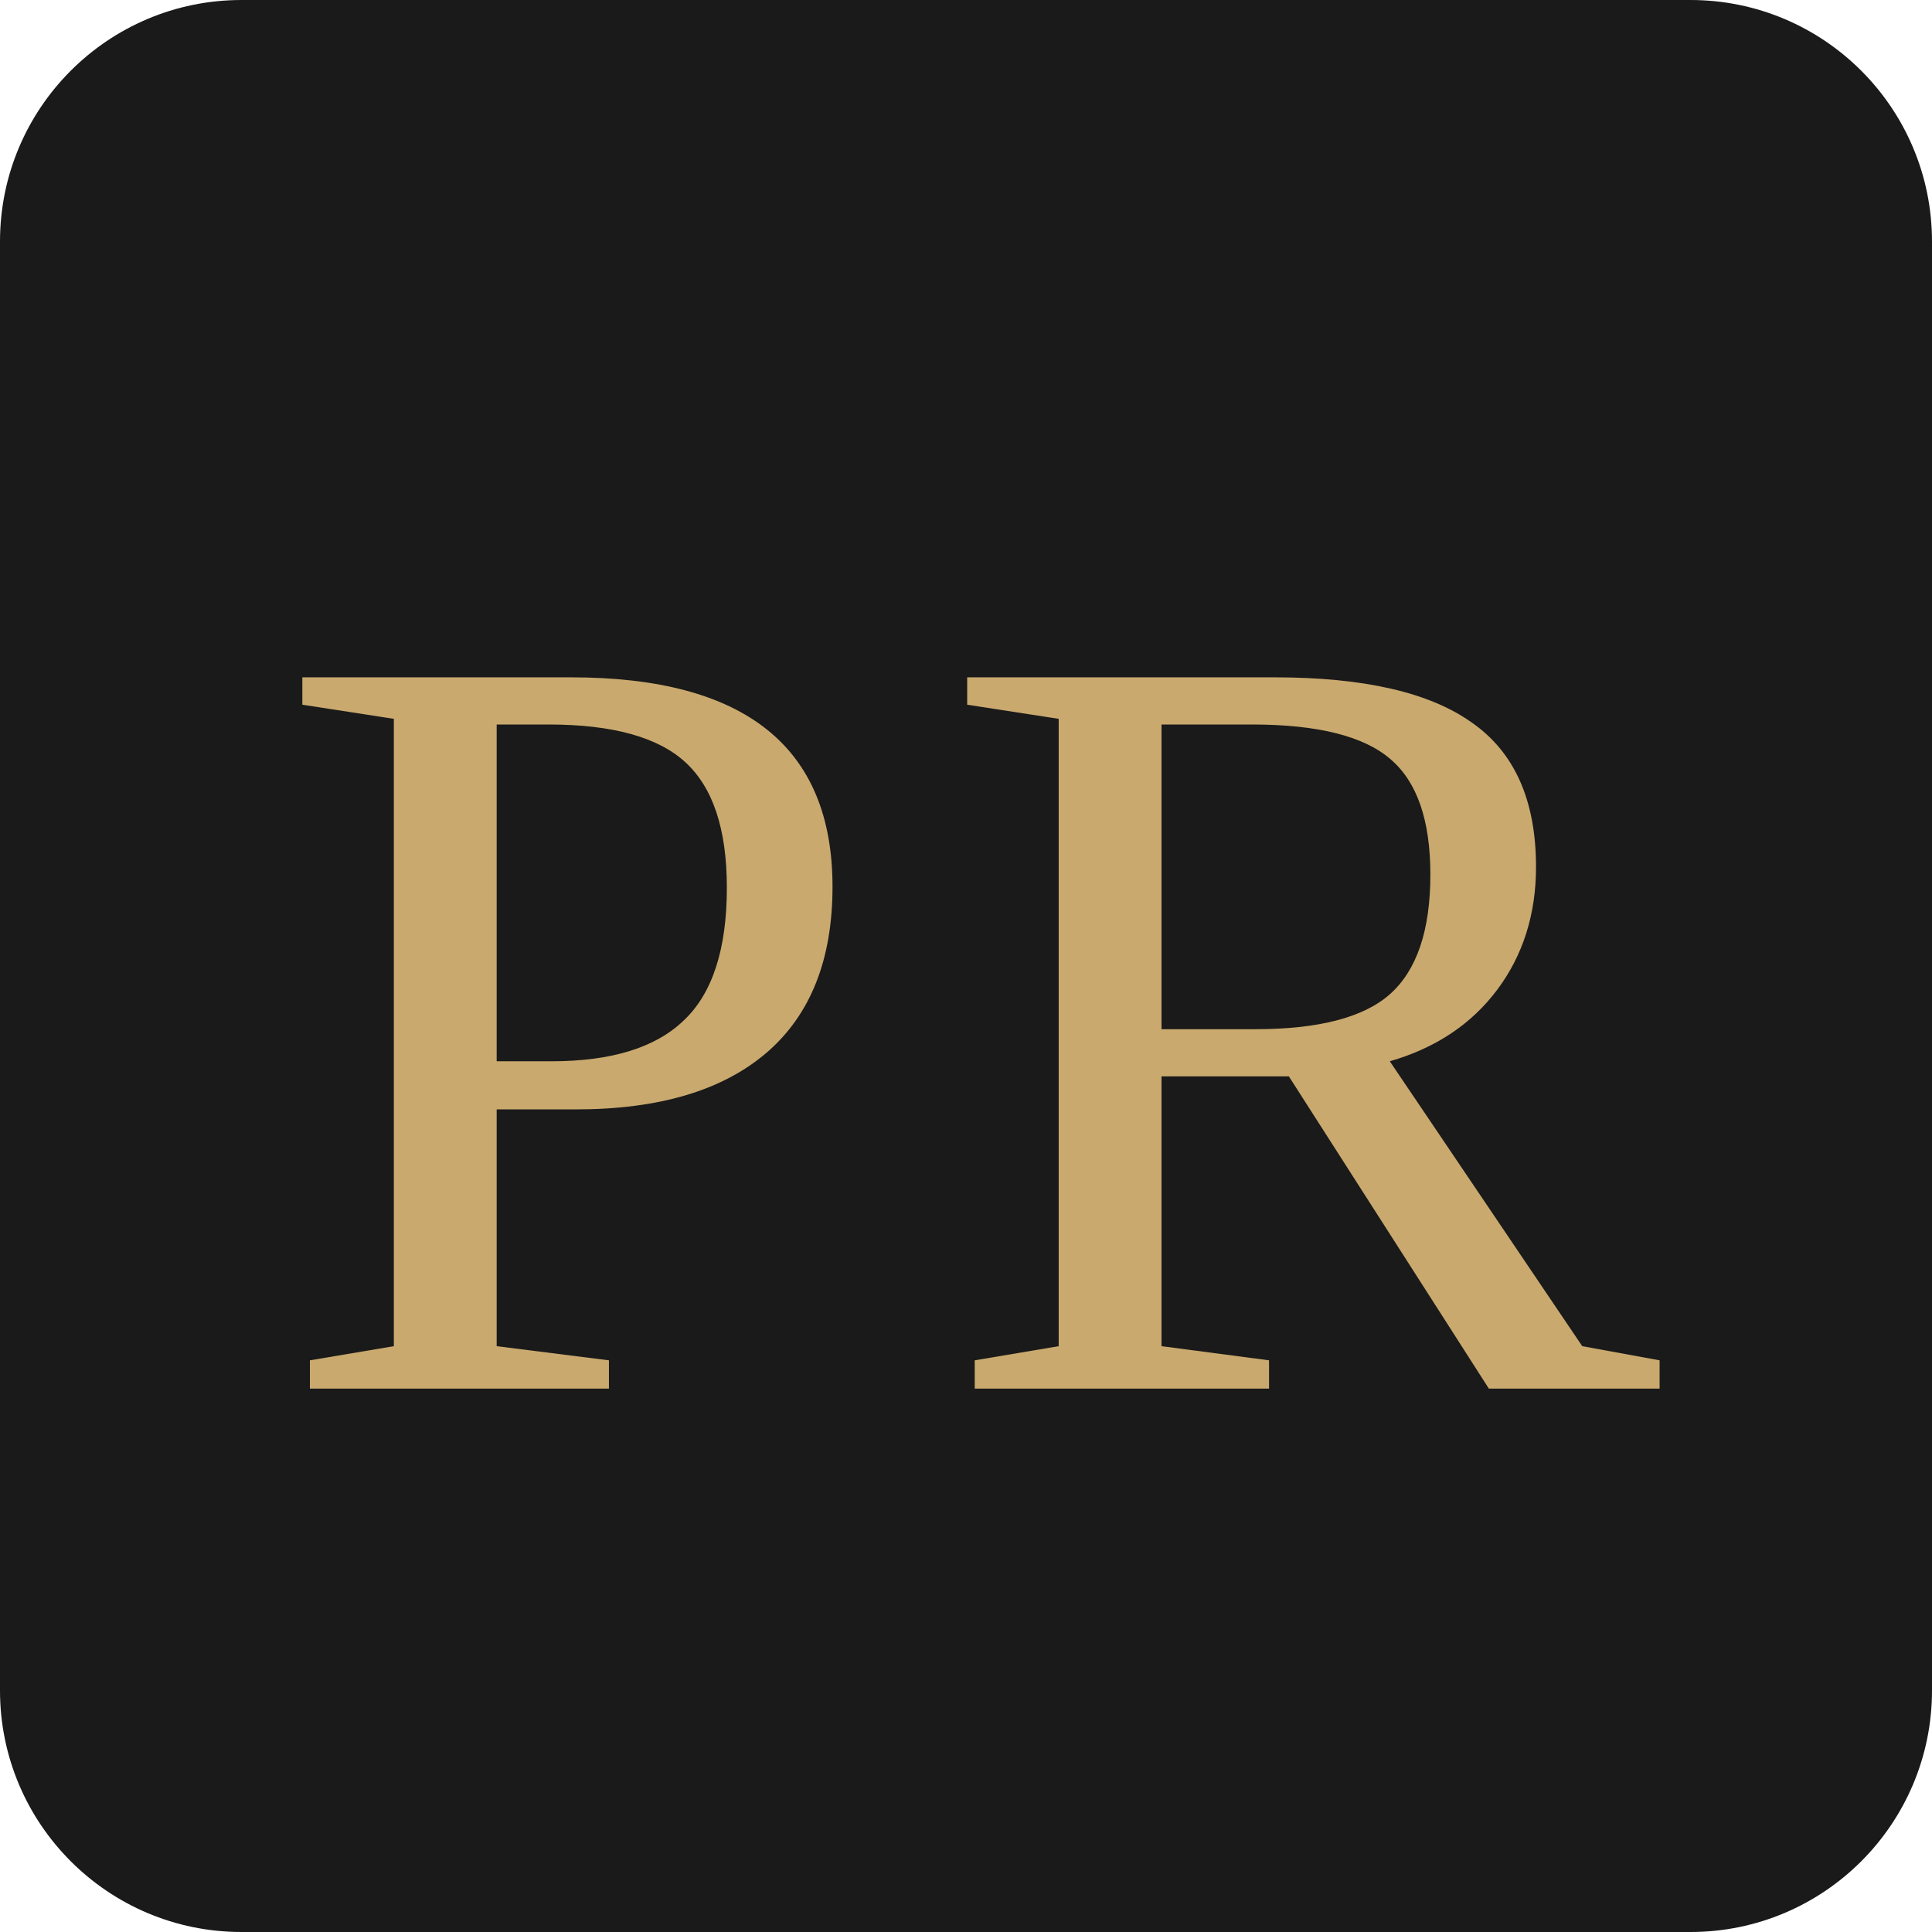
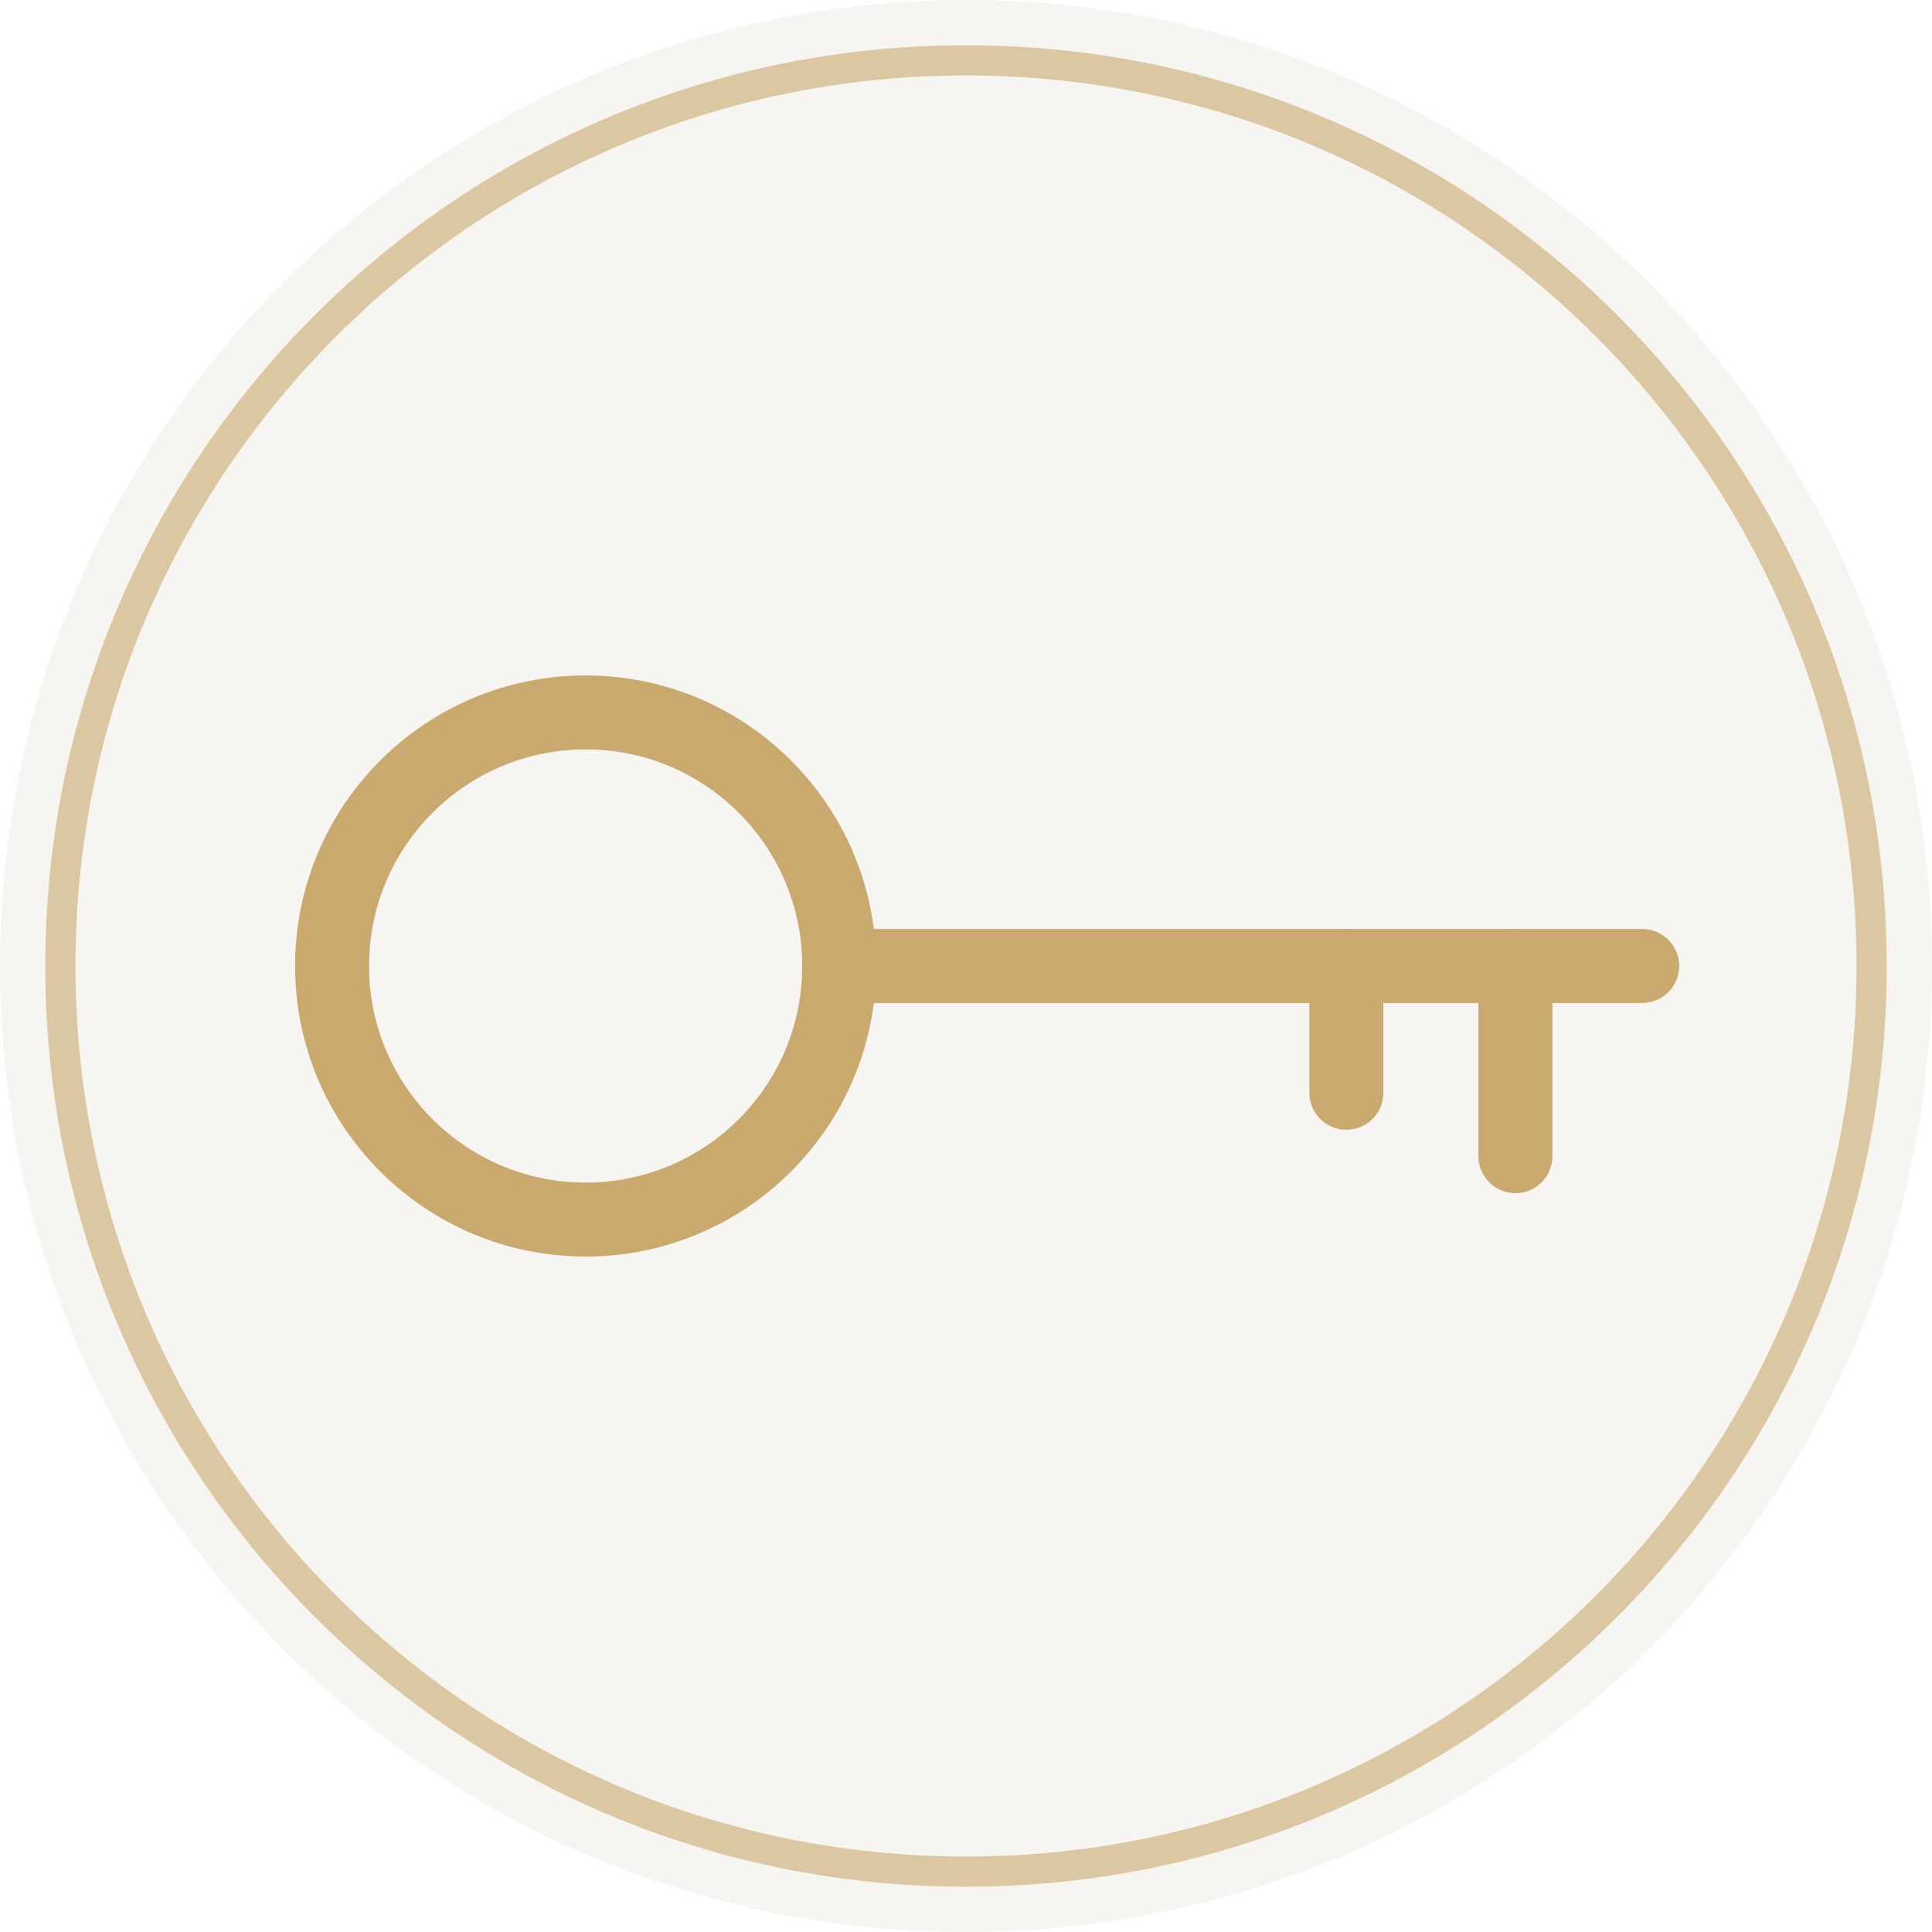
- <svg xmlns="http://www.w3.org/2000/svg" width="32" height="32" viewBox="0 0 32 32">
-   <rect width="32" height="32" fill="#1a1a1a" rx="4" />
-   <text x="16" y="23" font-family="Georgia, 'Times New Roman', serif" font-size="18" font-weight="400" fill="#C9A96E" text-anchor="middle" letter-spacing="1">PR</text>
+ <svg xmlns="http://www.w3.org/2000/svg" width="512" height="512" viewBox="0 0 512 512">
+   <circle cx="256" cy="256" r="256" fill="#f7f5f2" />
+   <circle cx="256" cy="256" r="240" fill="none" stroke="#C9A96E" stroke-width="8" opacity="0.6" />
+   <circle cx="155.2" cy="256" r="67.2" fill="none" stroke="#C9A96E" stroke-width="19.6" stroke-linecap="round" />
+   <line x1="222.4" y1="256" x2="435.2" y2="256" stroke="#C9A96E" stroke-width="19.6" stroke-linecap="round" />
+   <line x1="401.6" y1="256" x2="401.6" y2="306.4" stroke="#C9A96E" stroke-width="19.6" stroke-linecap="round" />
+   <line x1="356.8" y1="256" x2="356.8" y2="289.6" stroke="#C9A96E" stroke-width="19.6" stroke-linecap="round" />
</svg>
